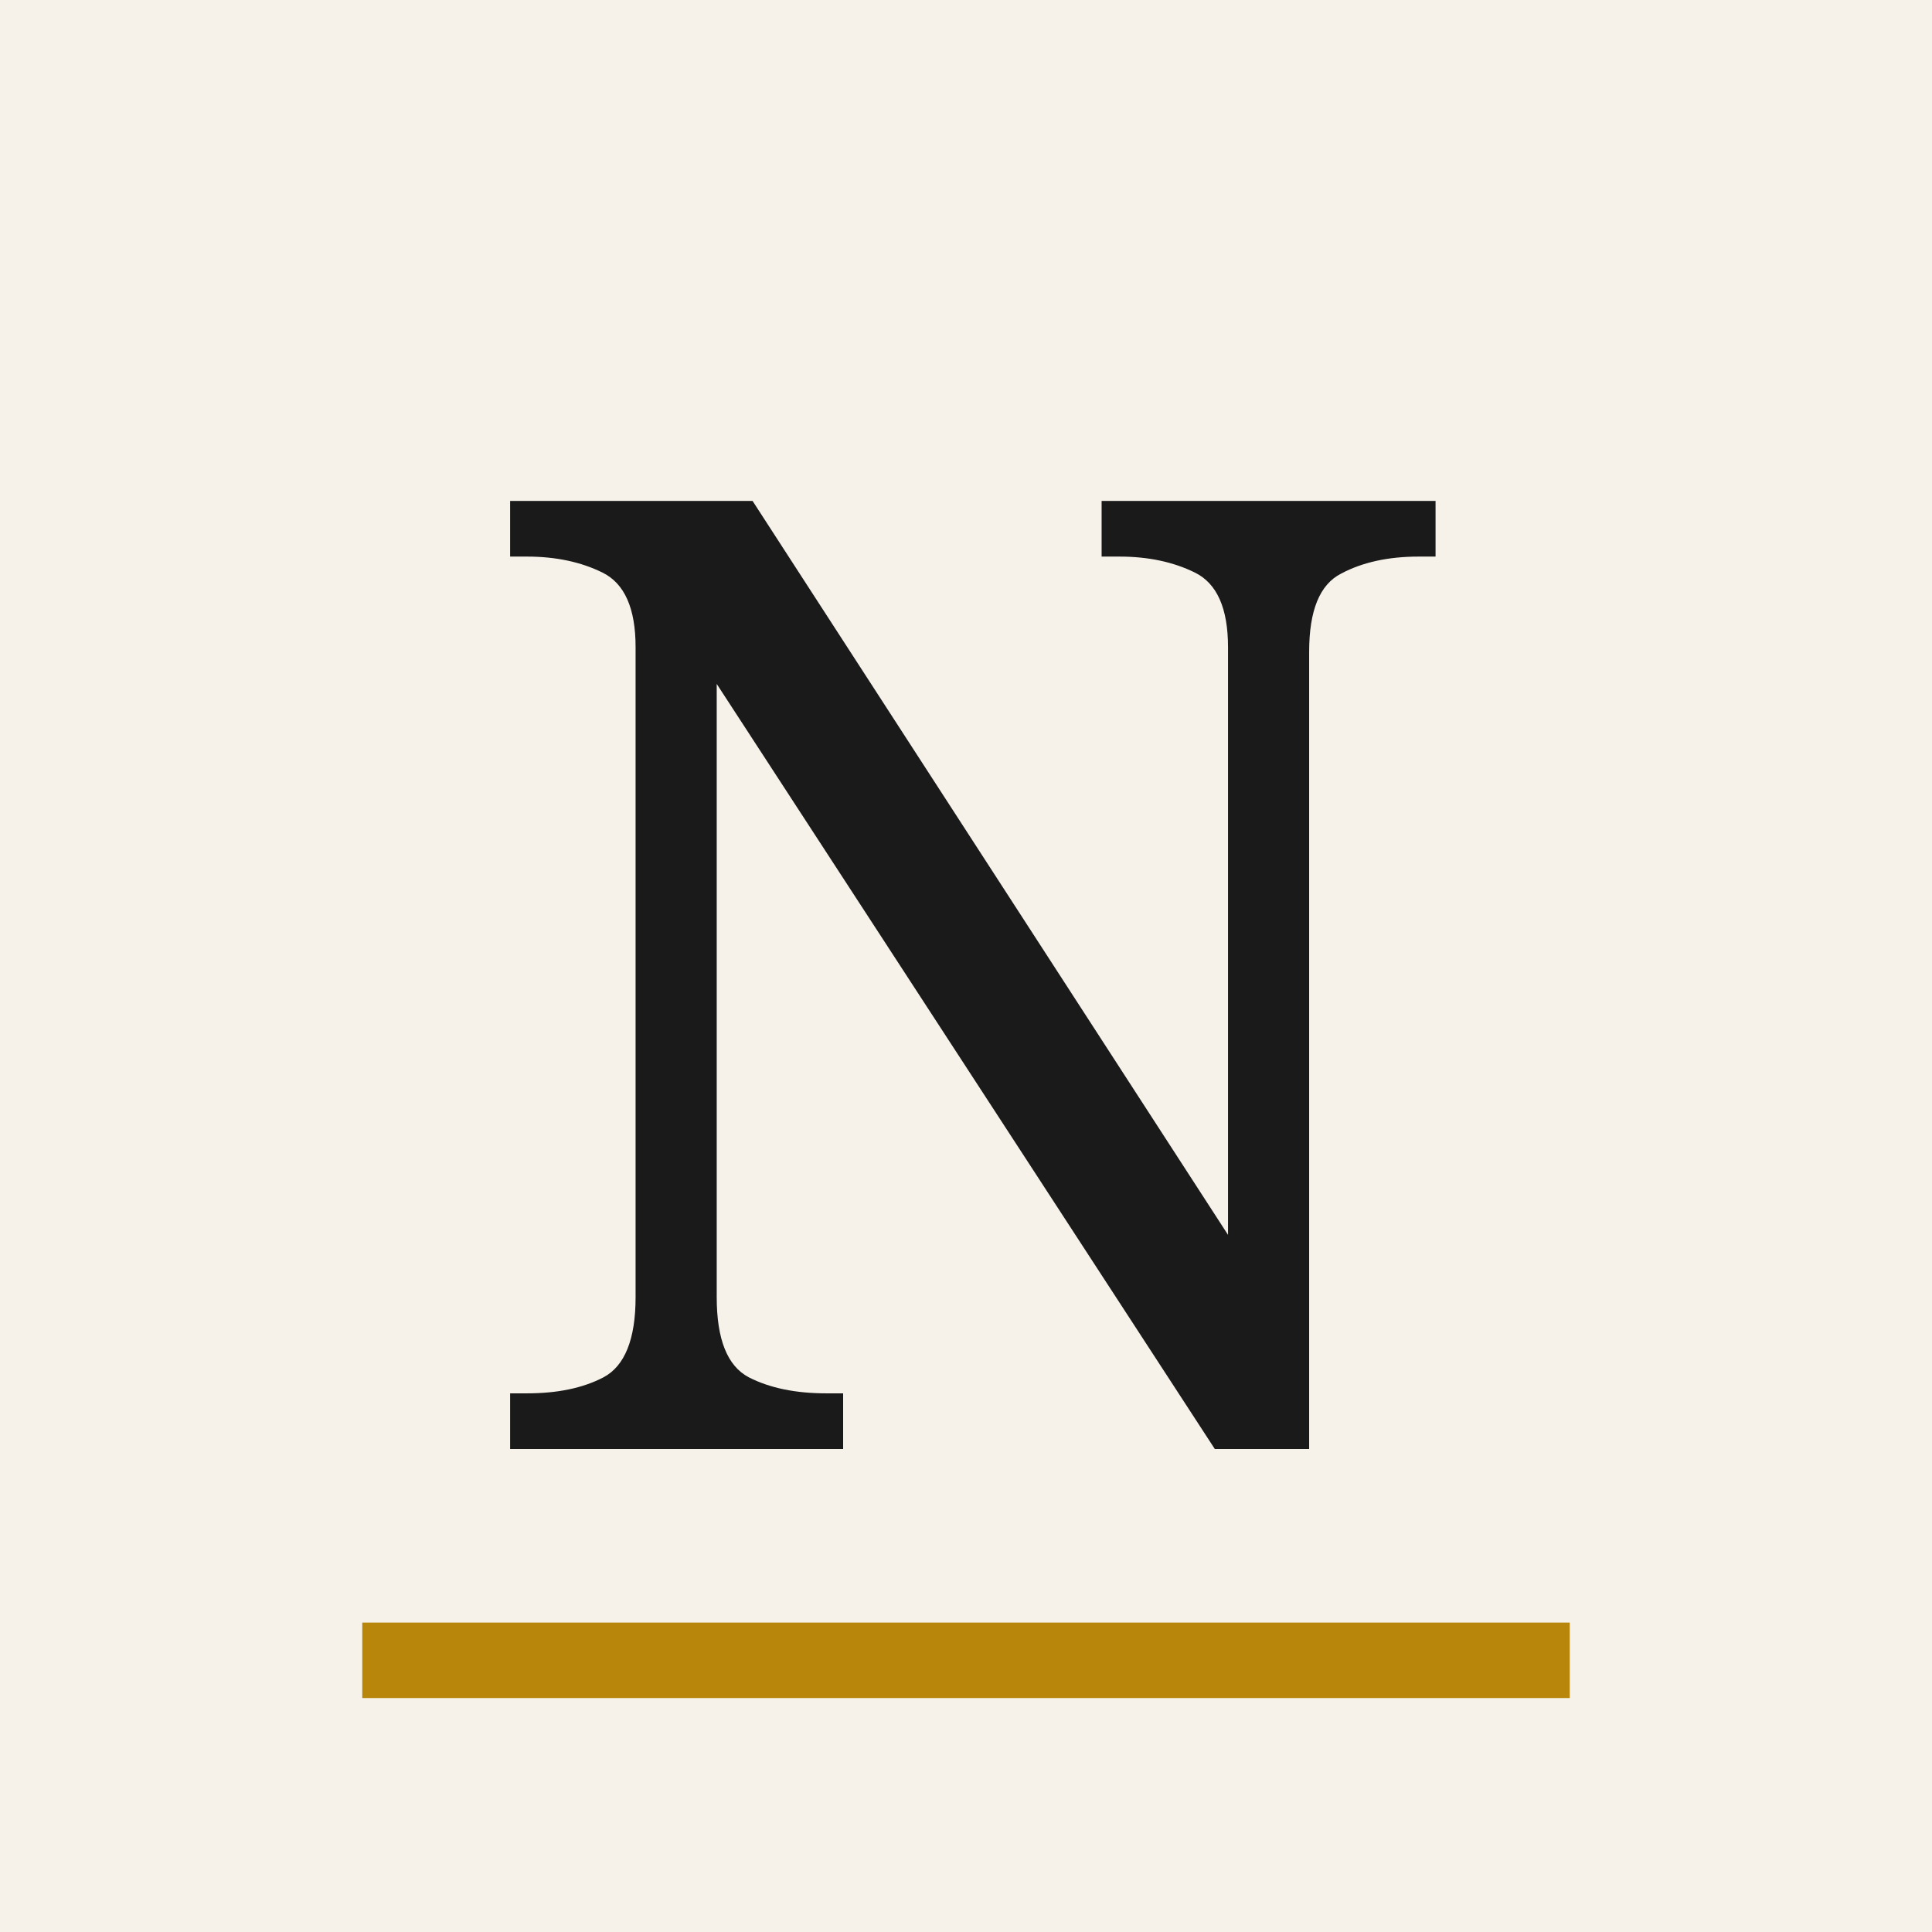
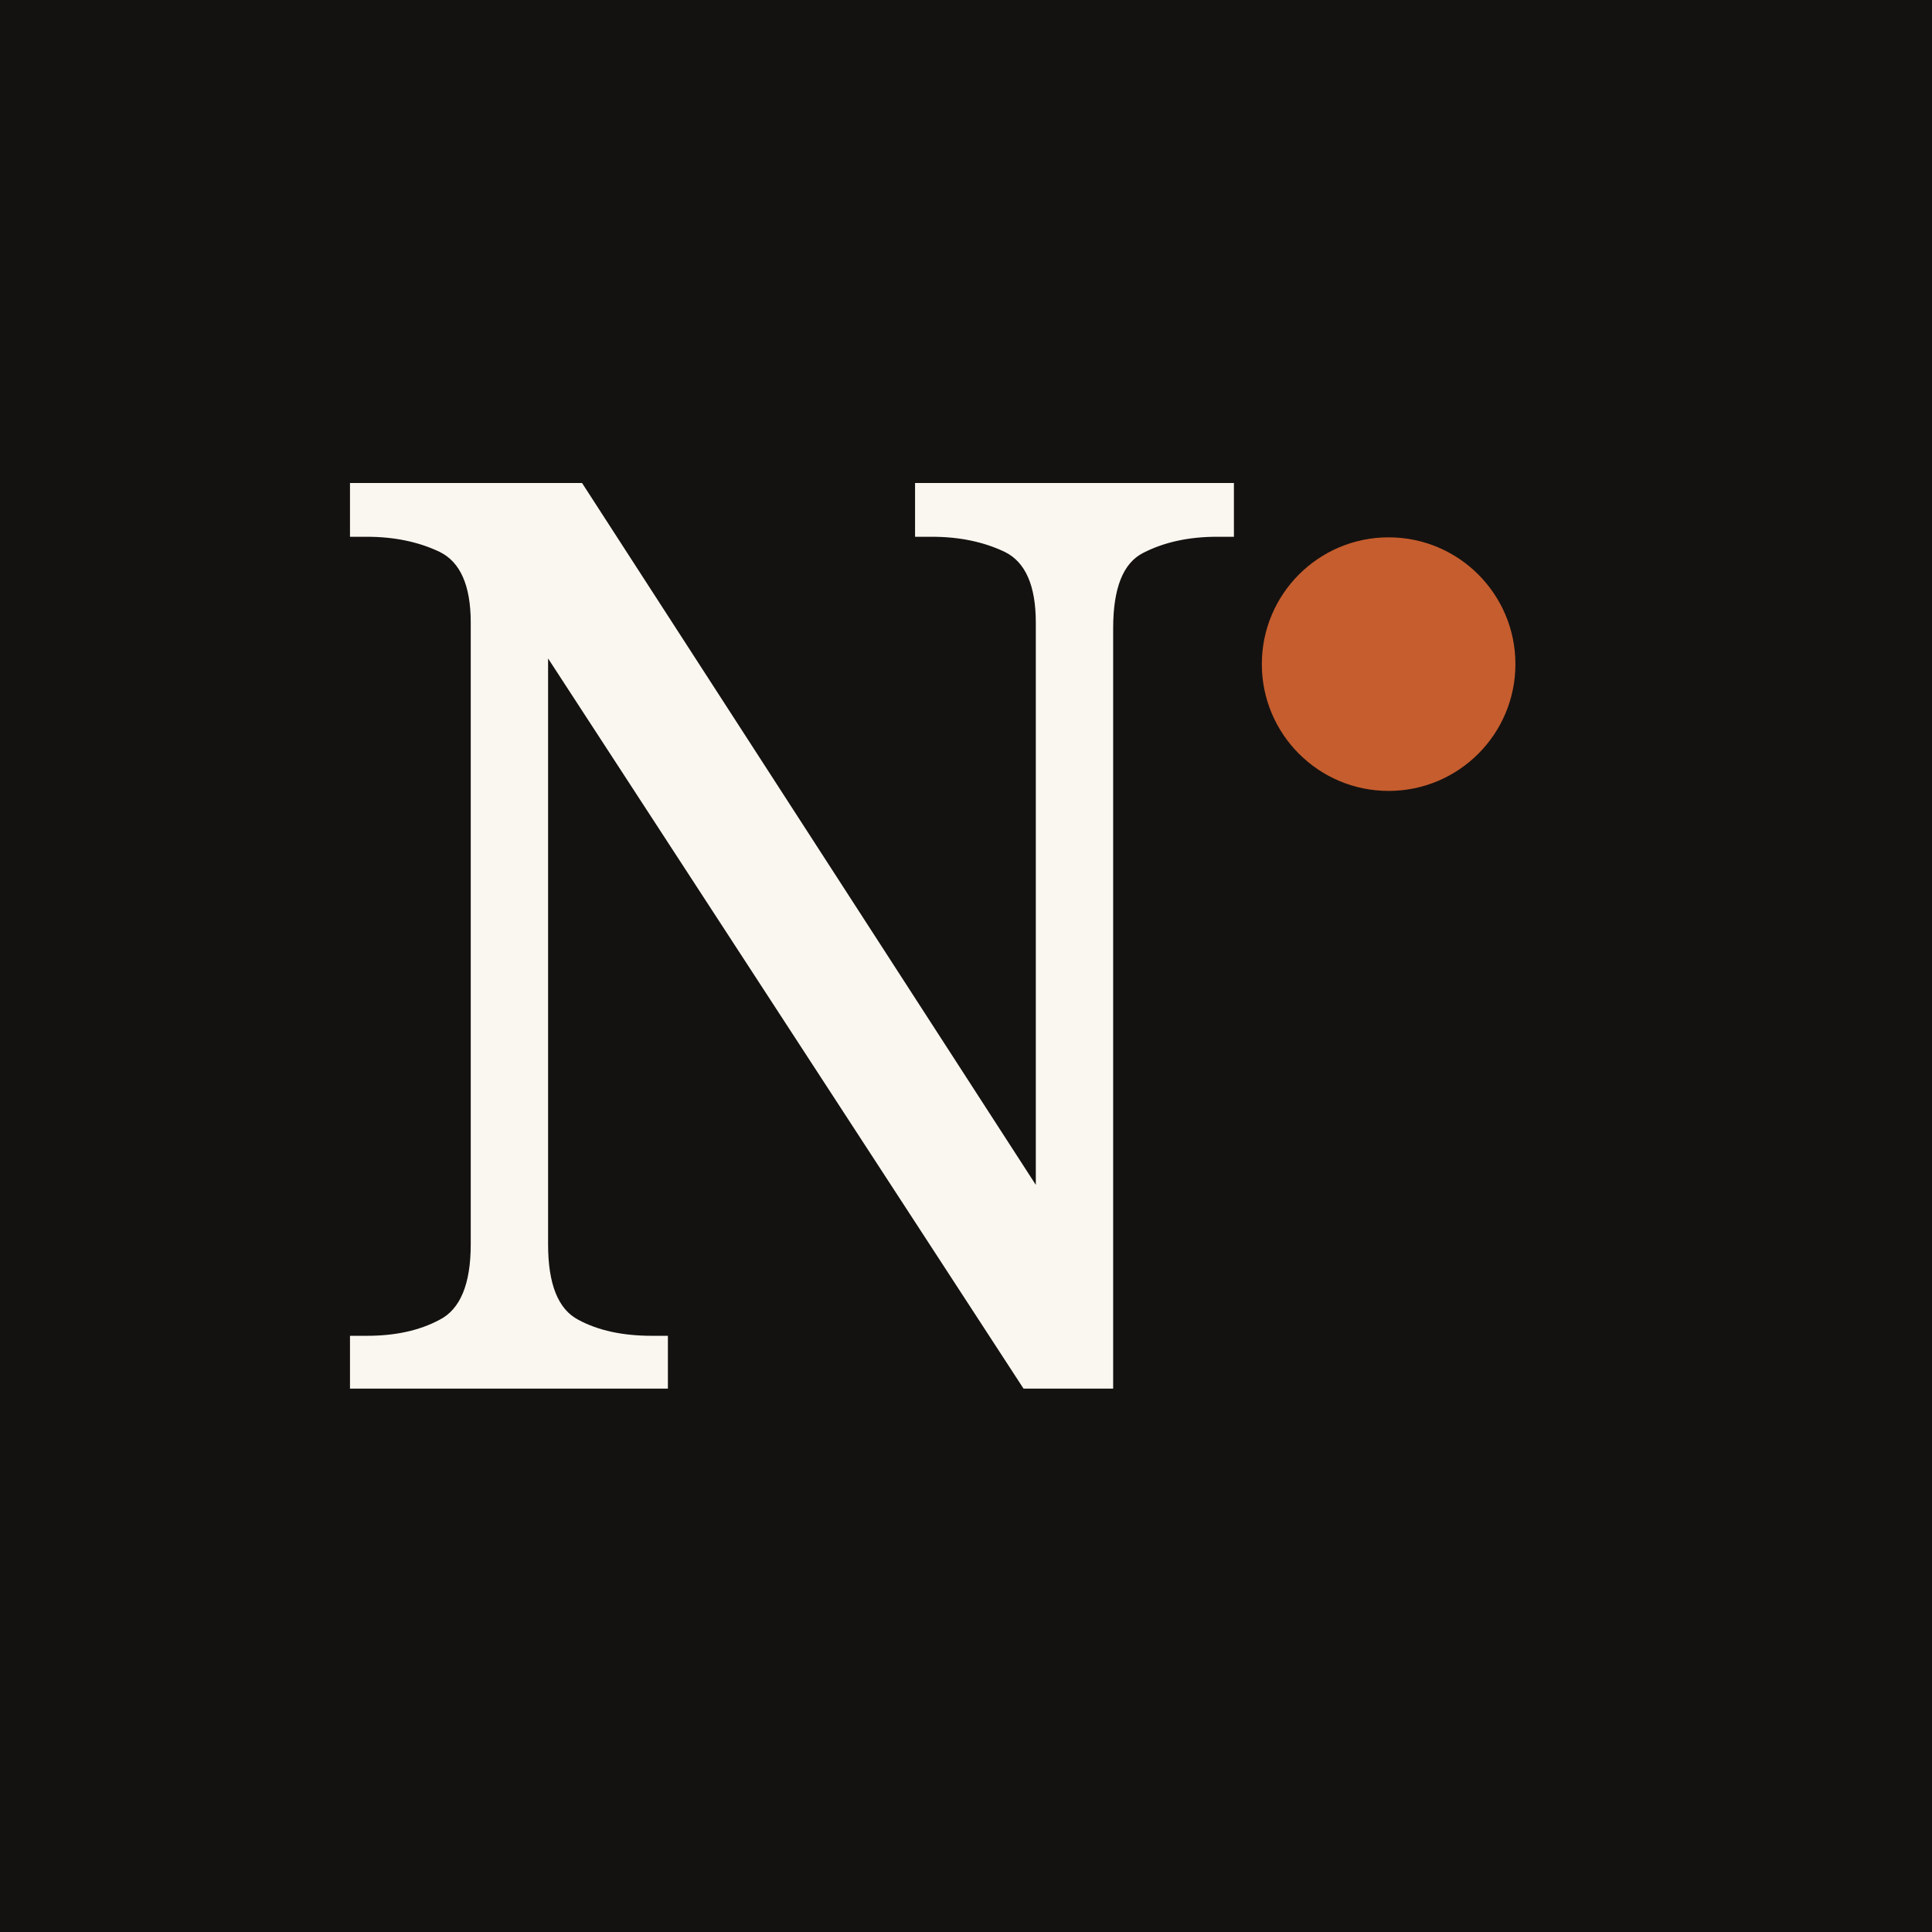
<svg xmlns="http://www.w3.org/2000/svg" viewBox="0 0 32 32" role="img" aria-label="Noor Insight">
-   <rect width="32" height="32" fill="#F6F2EA" />
-   <text x="16" y="24" text-anchor="middle" font-family="'Source Serif 4', Georgia, serif" font-weight="500" font-size="22" fill="#1A1A1A">N</text>
-   <line x1="6" y1="27.5" x2="26" y2="27.5" stroke="#B8860B" stroke-width="1.25" />
+   <rect width="32" height="32" fill="#141210" />
+   <text x="5" y="23" font-family="'Source Serif 4', Georgia, serif" font-weight="500" font-size="21" fill="#FAF7F0" letter-spacing="-0.02em">N</text>
+   <circle cx="23" cy="11" r="2.1" fill="#C65D2E" />
</svg>
